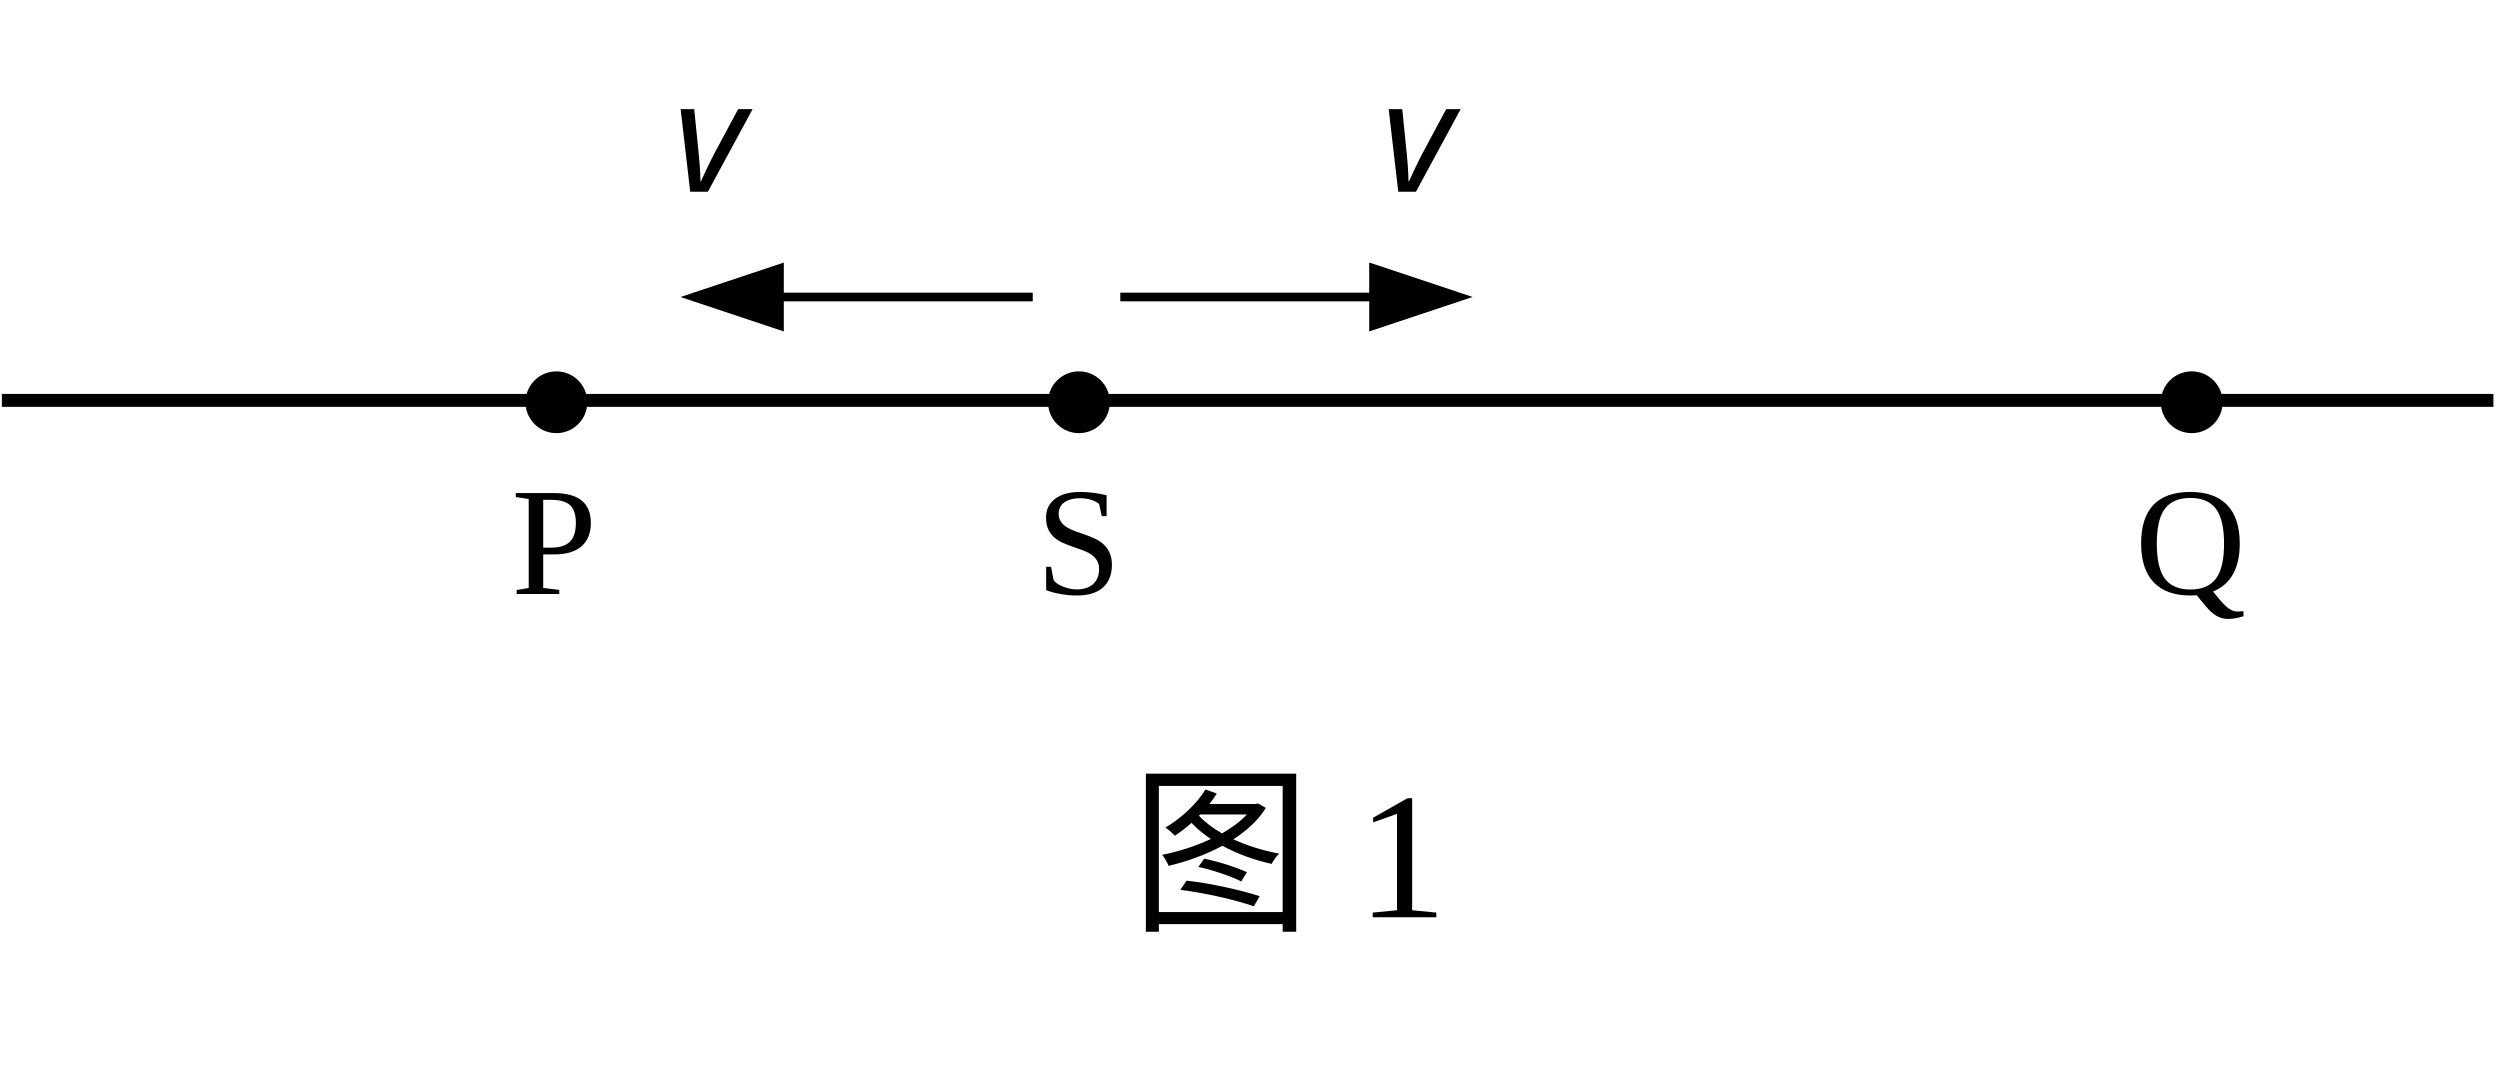
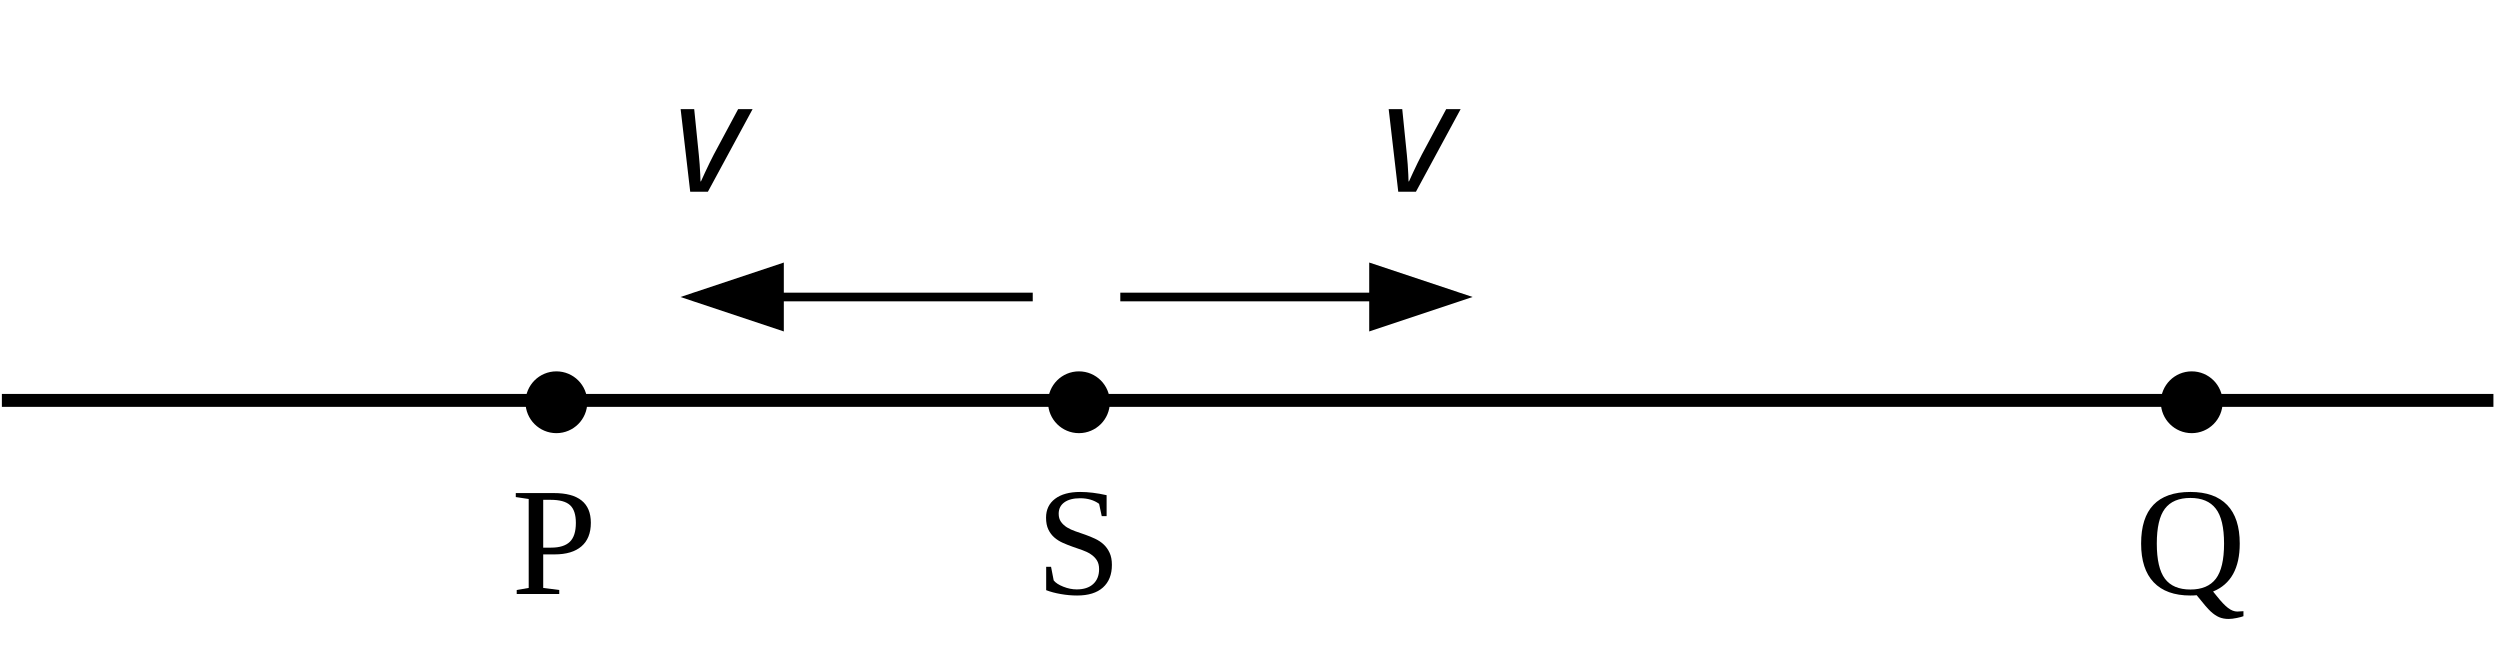
- <svg xmlns="http://www.w3.org/2000/svg" width="665" height="285" xml:space="preserve" overflow="hidden">
+ <svg xmlns="http://www.w3.org/2000/svg" width="665" height="174" xml:space="preserve" overflow="hidden">
  <g transform="translate(-1842 -852)">
    <text font-family="Times New Roman,Times New Roman_MSFontService,sans-serif" font-weight="400" font-size="41" transform="matrix(1 0 0 1 2117.5 1010)">S</text>
    <text font-family="Times New Roman,Times New Roman_MSFontService,sans-serif" font-weight="400" font-size="41" transform="matrix(1 0 0 1 2409.85 1010)">Q</text>
    <text font-family="Times New Roman,Times New Roman_MSFontService,sans-serif" font-weight="400" font-size="41" transform="matrix(1 0 0 1 1978.01 1010)">P</text>
    <text font-family="Book Antiqua,Book Antiqua_MSFontService,sans-serif" font-style="italic" font-weight="400" font-size="41" transform="matrix(1 0 0 1 2021.08 903)">v</text>
    <text font-family="Book Antiqua,Book Antiqua_MSFontService,sans-serif" font-style="italic" font-weight="400" font-size="41" transform="matrix(1 0 0 1 2209.42 903)">v</text>
-     <text font-family="SimSun,SimSun_MSFontService,sans-serif" font-weight="400" font-size="48" transform="matrix(1 0 0 1 2142.77 1096)">图</text>
-     <text font-family="Times New Roman,Times New Roman_MSFontService,sans-serif" font-weight="400" font-size="48" transform="matrix(1 0 0 1 2202.93 1096)">1</text>
    <path d="M1842.5 958.5 2505.25 958.5" stroke="#000000" stroke-width="3.438" stroke-linejoin="round" stroke-miterlimit="10" fill="none" fill-rule="evenodd" />
    <path d="M4.41262e-06-1.146 70.797-1.146 70.797 1.146-4.41262e-06 1.146ZM66.214-9.166 93.714 0 66.214 9.167Z" transform="matrix(-1 0 0 1 2116.71 931)" />
    <path d="M2122.5 959C2122.5 955.41 2125.41 952.5 2129 952.5 2132.59 952.5 2135.5 955.41 2135.5 959 2135.5 962.59 2132.59 965.5 2129 965.5 2125.41 965.5 2122.5 962.59 2122.5 959Z" stroke="#000000" stroke-width="3.438" stroke-linejoin="round" stroke-miterlimit="10" fill-rule="evenodd" />
    <path d="M1983.5 959C1983.5 955.41 1986.41 952.5 1990 952.5 1993.59 952.5 1996.5 955.41 1996.5 959 1996.5 962.59 1993.59 965.5 1990 965.5 1986.41 965.5 1983.5 962.59 1983.5 959Z" stroke="#000000" stroke-width="3.438" stroke-linejoin="round" stroke-miterlimit="10" fill-rule="evenodd" />
    <path d="M2418.5 959C2418.5 955.41 2421.41 952.5 2425 952.5 2428.59 952.5 2431.5 955.41 2431.5 959 2431.5 962.59 2428.59 965.5 2425 965.5 2421.41 965.5 2418.5 962.59 2418.5 959Z" stroke="#000000" stroke-width="3.438" stroke-linejoin="round" stroke-miterlimit="10" fill-rule="evenodd" />
    <path d="M2140 929.854 2210.8 929.854 2210.8 932.146 2140 932.146ZM2206.21 921.833 2233.71 931 2206.21 940.167Z" />
  </g>
</svg>
